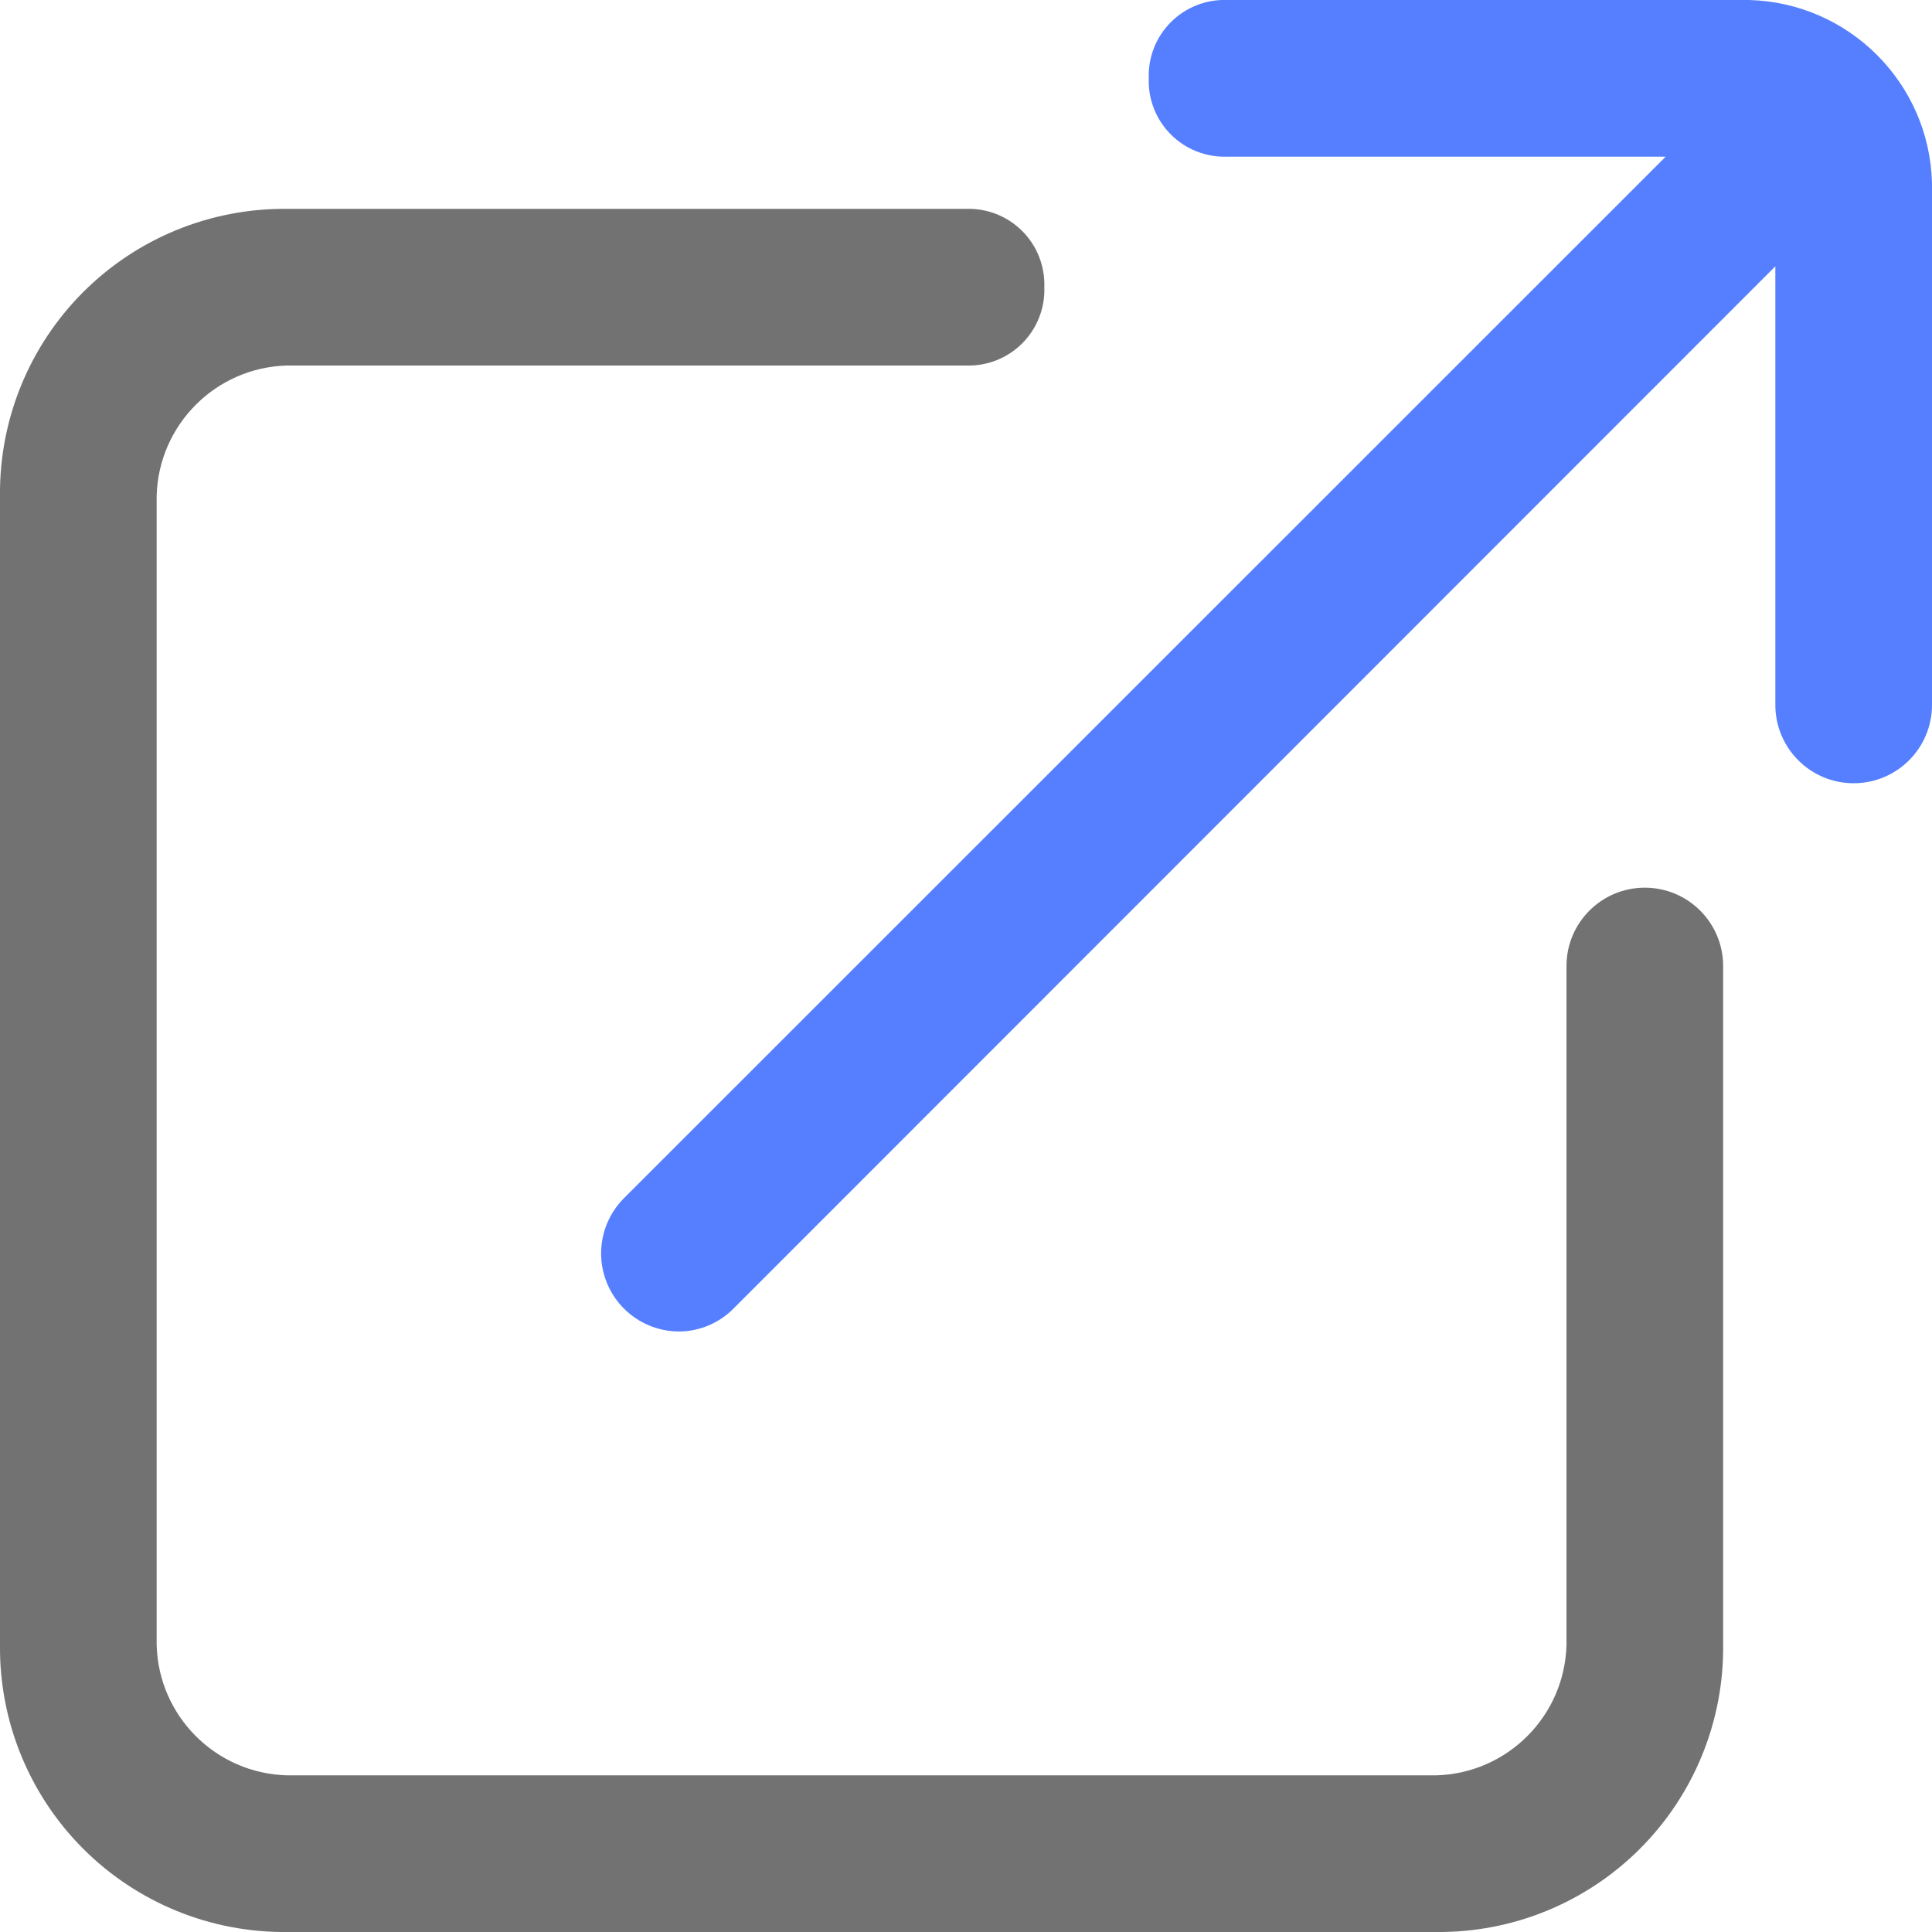
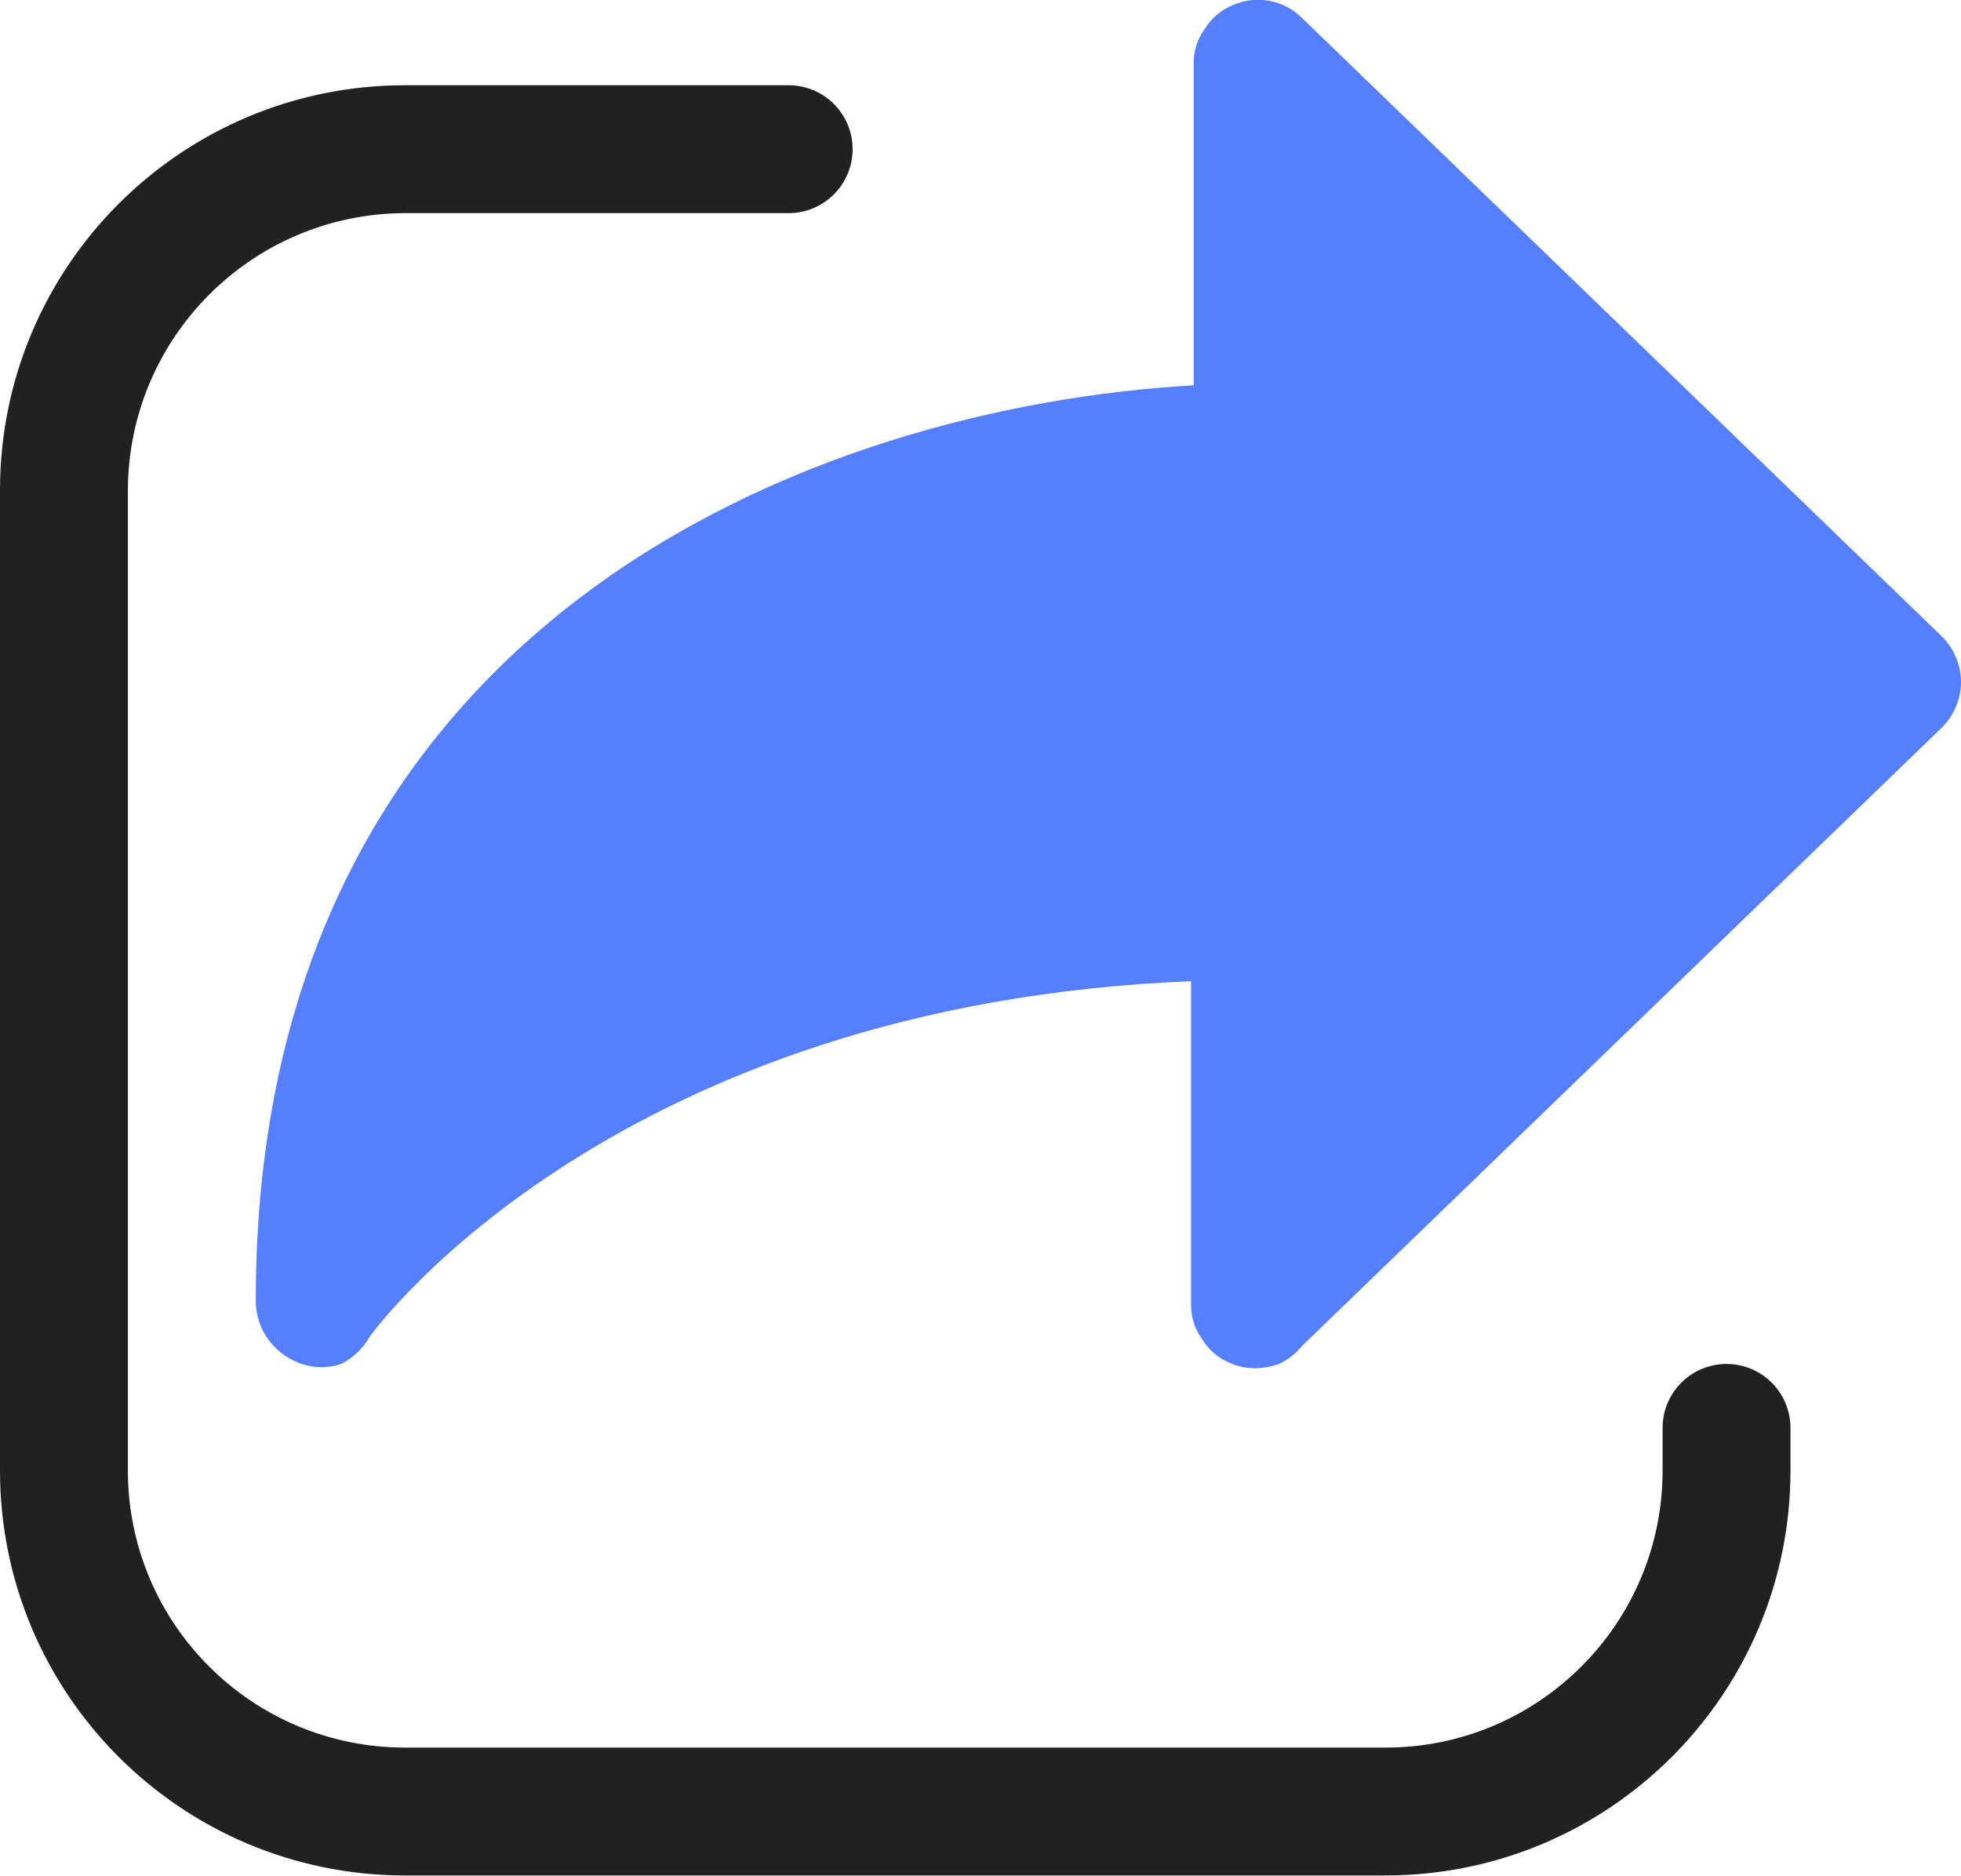
- <svg xmlns="http://www.w3.org/2000/svg" width="185" height="185" viewBox="0 0 185 185">
-   <path d="M145,192.5H35A27.21,27.21,0,0,1,7.5,165V55A27.21,27.21,0,0,1,35,27.5h65a7.25,7.25,0,0,1,7.5,7.5,7.25,7.25,0,0,1-7.5,7.5H35A12.83,12.83,0,0,0,22.5,55V165A12.83,12.83,0,0,0,35,177.5H145A12.83,12.83,0,0,0,157.5,165V100a7.5,7.5,0,0,1,15,0v65A27.21,27.21,0,0,1,145,192.5Z" transform="translate(-7.5 -7.5)" style="fill:#727272" />
-   <path d="M180,27,76,131a4.95,4.95,0,0,1-7-7L173,20H125a4.72,4.72,0,0,1-5-5,4.72,4.72,0,0,1,5-5h50a15.38,15.38,0,0,1,15,15V75a5,5,0,0,1-10,0Z" transform="translate(-7.5 -7.5)" style="fill:#557fff" />
-   <path d="M72.5,135a7.48,7.48,0,0,1-5.27-12.75L167,22.5H125a7.25,7.25,0,0,1-7.5-7.5A7.25,7.25,0,0,1,125,7.5h50A18,18,0,0,1,192.5,25V75a7.5,7.5,0,0,1-15,0V33L77.77,132.77A7.41,7.41,0,0,1,72.5,135Z" transform="translate(-7.5 -7.5)" style="fill:#557fff" />
+ <svg xmlns="http://www.w3.org/2000/svg" width="23" height="22" viewBox="0 0 23 22">
+   <path d="M18.27,3.21l7.5,7.25a.74.74,0,0,1,.17.25.73.73,0,0,1,0,.58.74.74,0,0,1-.17.25l-7.5,7.25A.78.78,0,0,1,18,19a.87.87,0,0,1-.28.05.72.72,0,0,1-.29-.06.69.69,0,0,1-.33-.28.67.67,0,0,1-.13-.41V14.51c-6.7.27-9.52,4-9.64,4.18A.79.79,0,0,1,7,19a.72.72,0,0,1-.46,0,.79.79,0,0,1-.38-.27A.77.77,0,0,1,6,18.25c0-8,6.59-10.48,11-10.73V3.75a.67.67,0,0,1,.13-.41.69.69,0,0,1,.33-.28.73.73,0,0,1,.81.15Z" transform="translate(-3 -3)" style="fill:#557fff" />
+   <path d="M7.75,4A4.75,4.75,0,0,0,3,8.75v11.5A4.75,4.75,0,0,0,7.75,25h11.5A4.75,4.75,0,0,0,24,20.25v-.5a.75.75,0,0,0-1.5,0v.5a3.25,3.25,0,0,1-3.25,3.25H7.75A3.25,3.25,0,0,1,4.5,20.25V8.75A3.26,3.26,0,0,1,7.75,5.5h4.5a.75.75,0,0,0,0-1.5Z" transform="translate(-3 -3)" style="fill:#212121" />
</svg>
